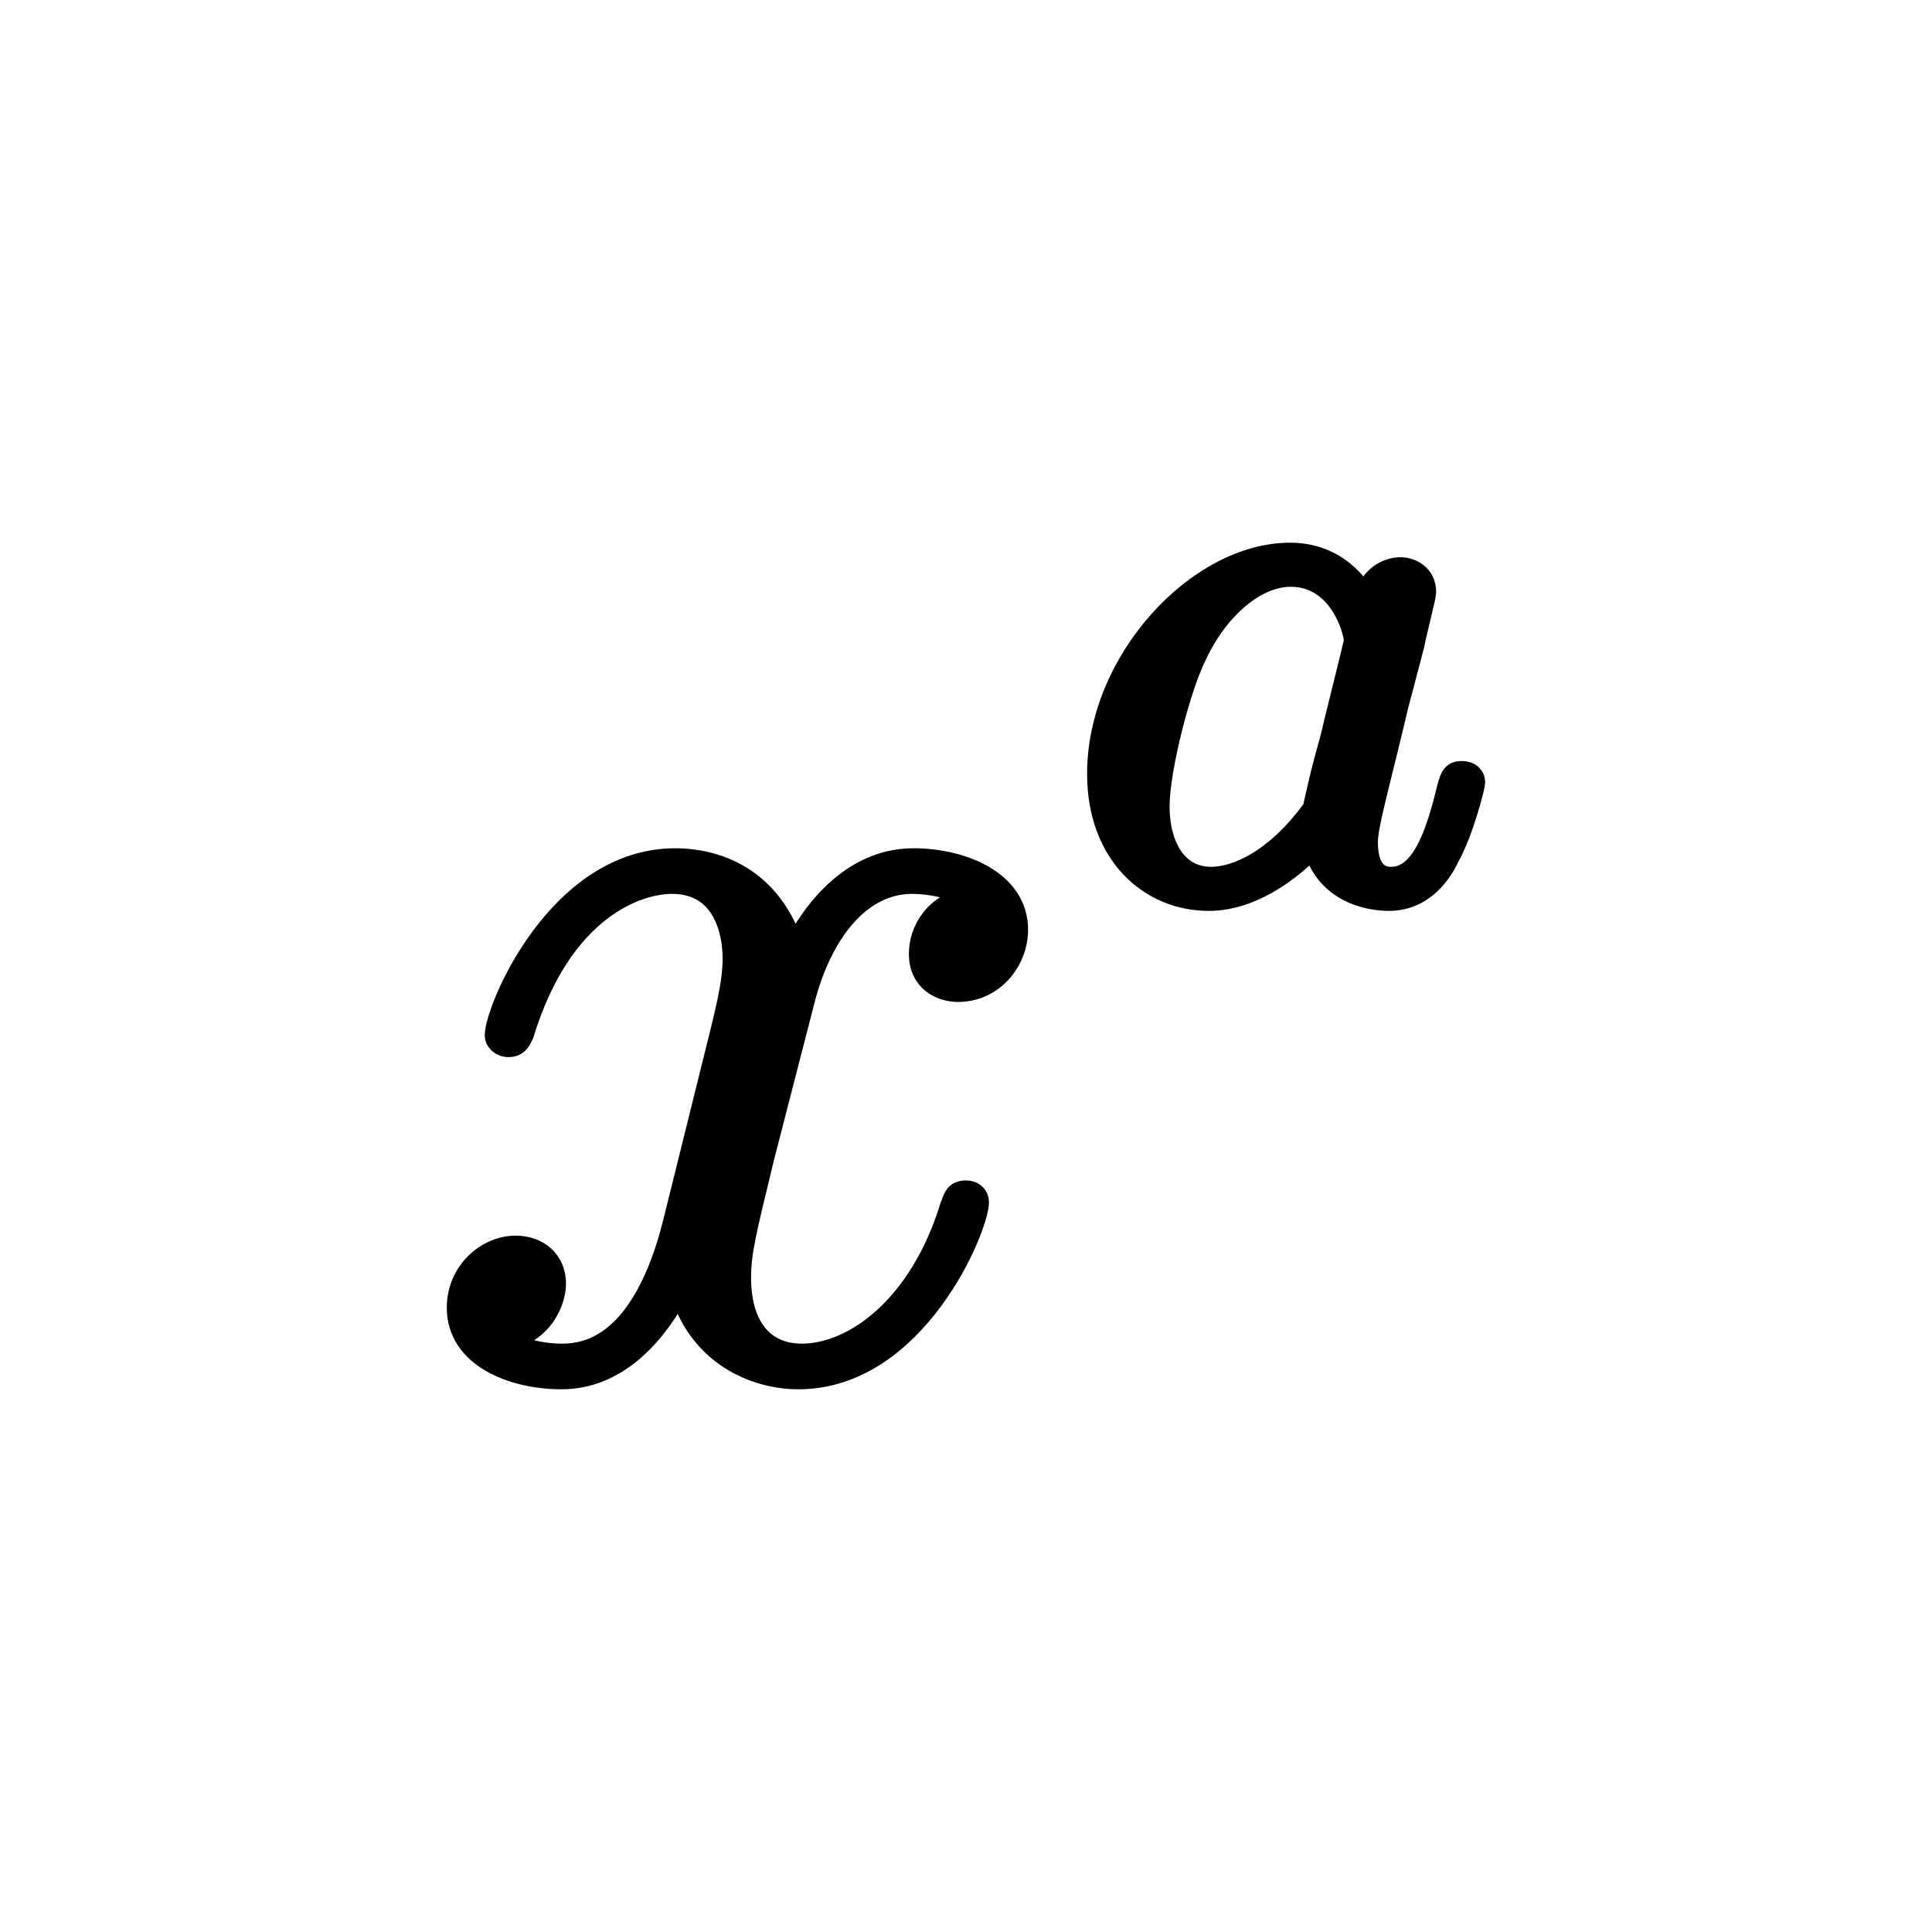
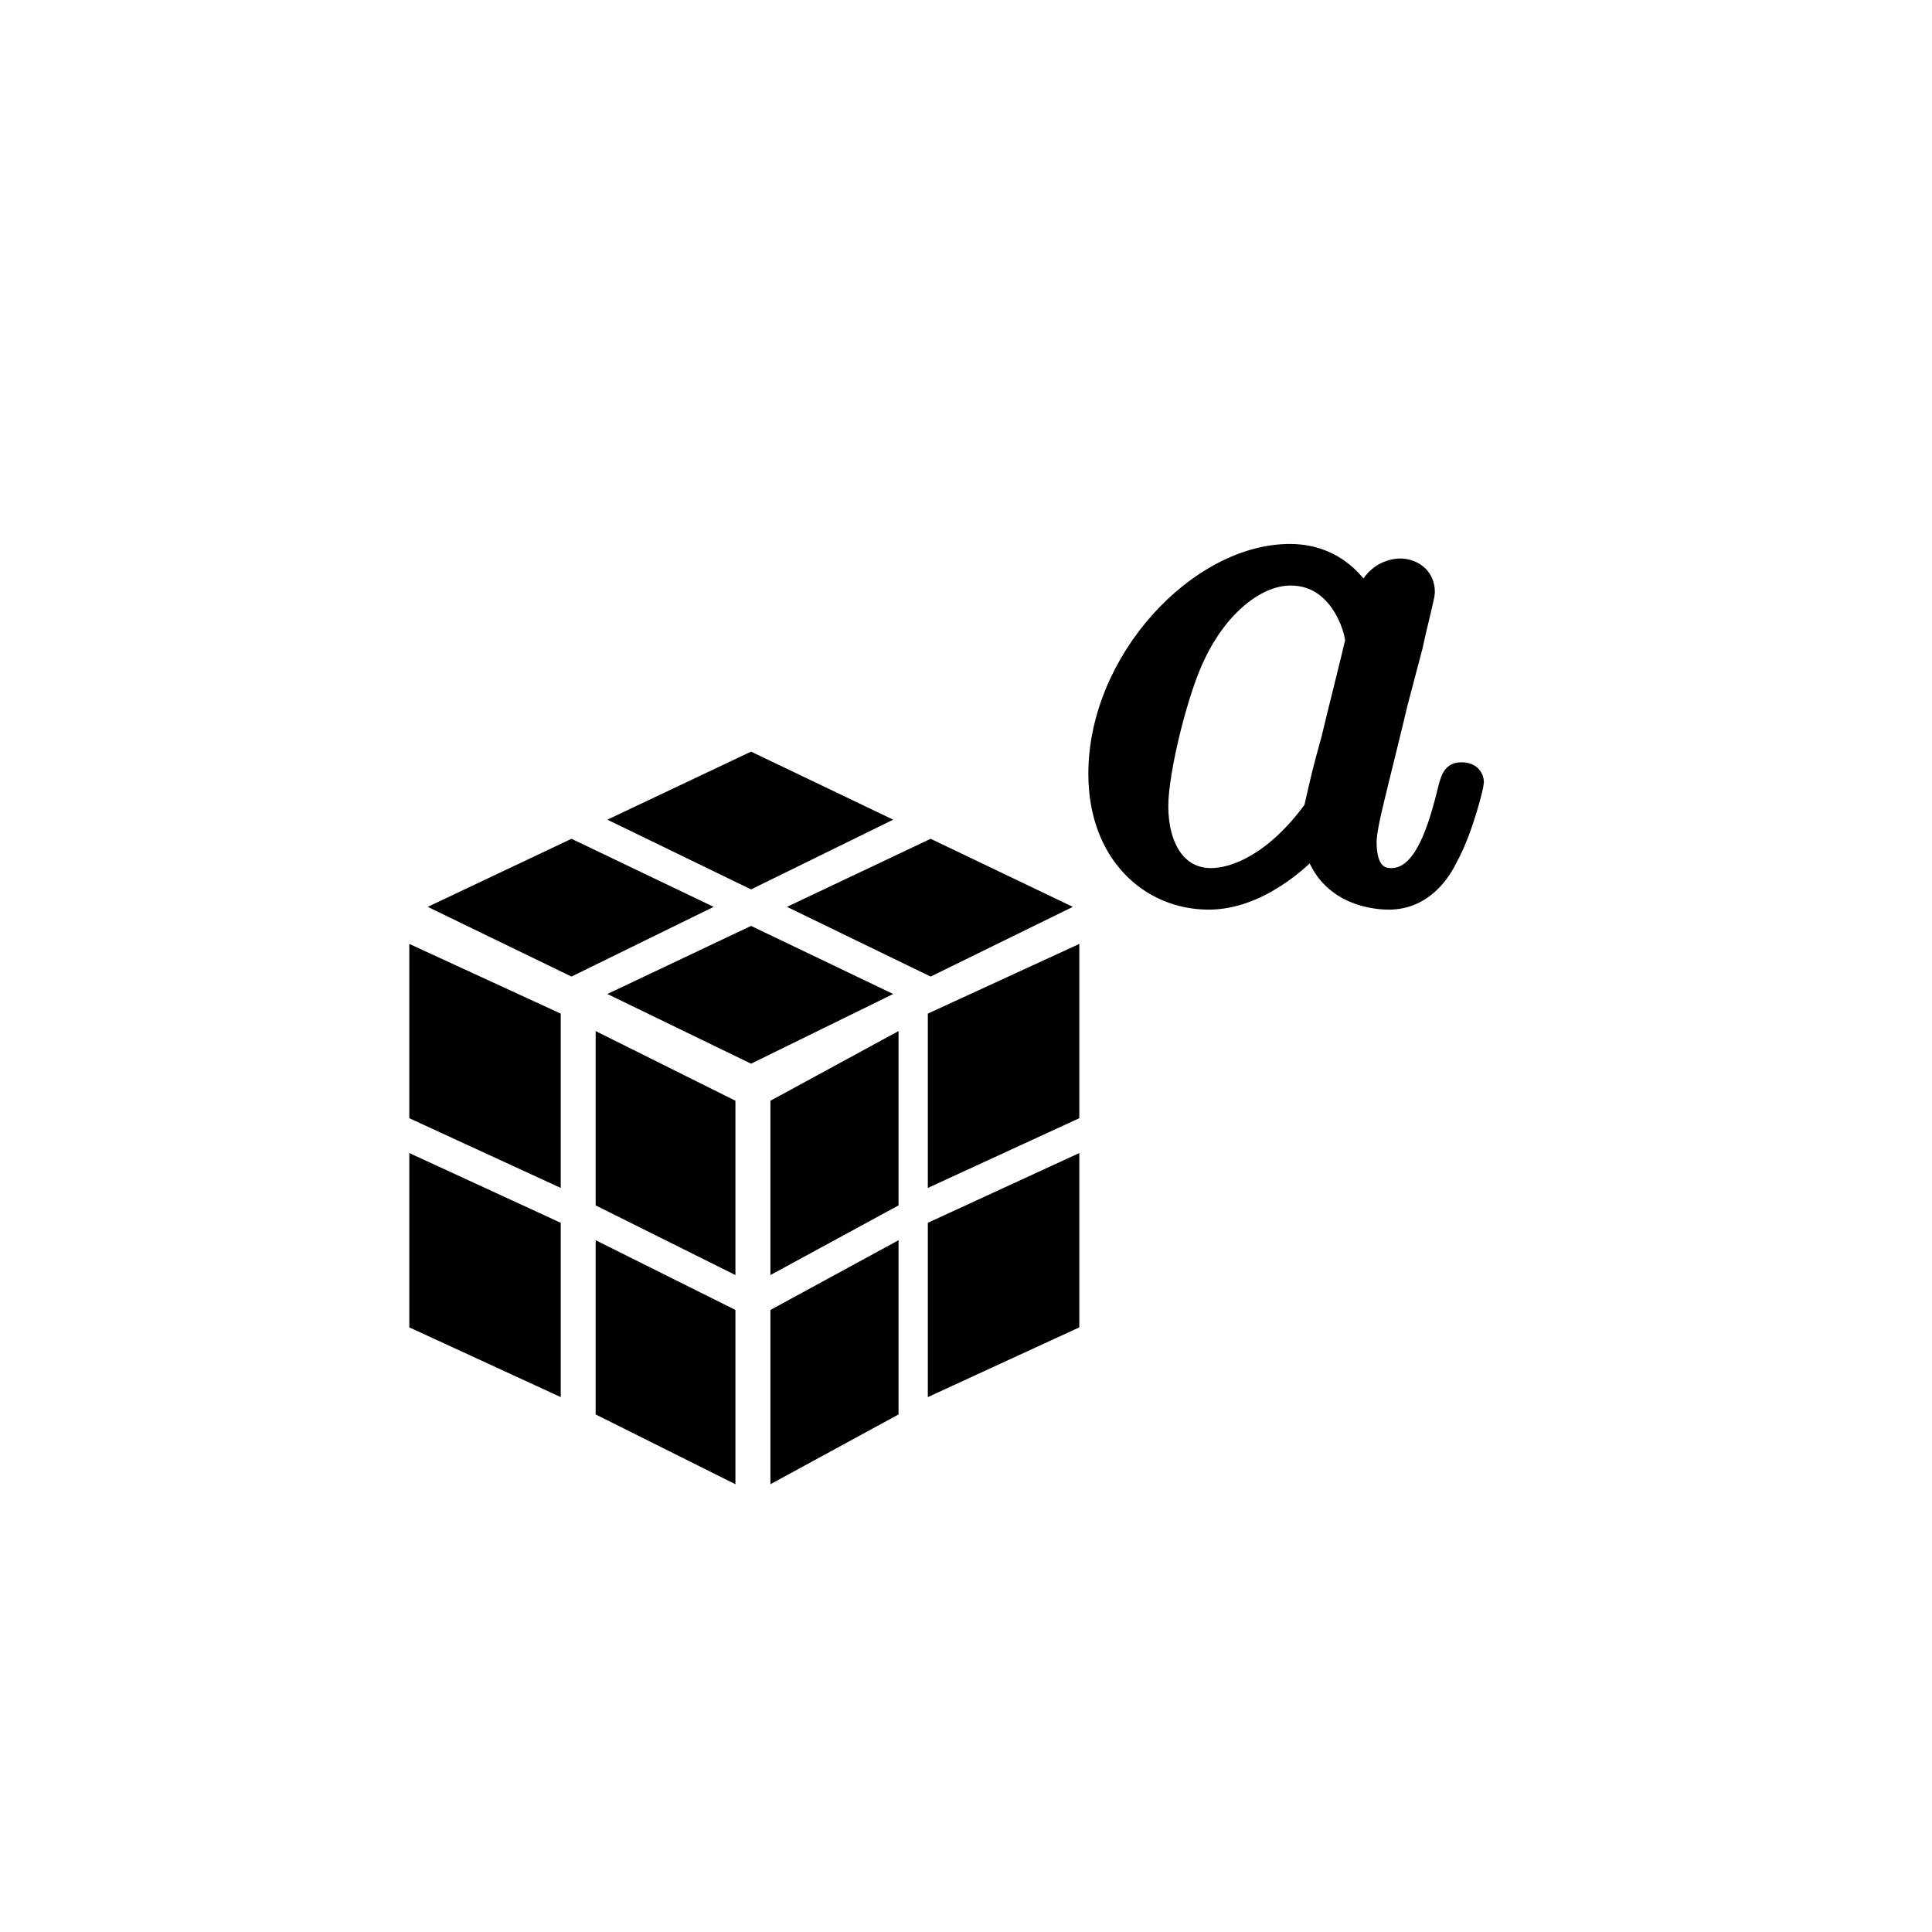
- <svg xmlns="http://www.w3.org/2000/svg" version="1.1" x="0px" y="0px" width="96px" height="96px" viewBox="0 0 96 96" enable-background="new 0 0 96 96" xml:space="preserve">
-   <g id="Layer_1">
+ <svg xmlns="http://www.w3.org/2000/svg" version="1.1" id="Layer_1" x="0px" y="0px" width="96px" height="96px" viewBox="0 0 96 96" enable-background="new 0 0 96 96" xml:space="preserve">
+   <g>
+     <polygon points="27.863,69.421 20.338,65.956 20.338,57.294 27.863,60.761  " />
+     <polygon points="36.543,73.75 29.598,70.283 29.598,61.626 36.543,65.091  " />
+     <polygon points="27.863,59.028 20.338,55.563 20.338,46.903 27.863,50.366  " />
+     <polygon points="36.543,63.357 29.598,59.895 29.598,51.233 36.543,54.696  " />
+     <polygon points="46.103,69.421 53.63,65.956 53.63,57.294 46.103,60.761  " />
+     <polygon points="38.282,73.75 44.648,70.283 44.648,61.626 38.282,65.091  " />
+     <polygon points="46.103,59.028 53.63,55.563 53.63,46.903 46.103,50.366  " />
+     <polygon points="38.282,63.357 44.648,59.895 44.648,51.233 38.282,54.696  " />
+     <polygon points="44.382,49.391 37.319,52.854 30.179,49.391 37.319,46.008  " />
+     <polygon points="53.308,45.061 46.242,48.525 39.103,45.061 46.242,41.679  " />
+     <polygon points="35.461,45.061 28.396,48.525 21.253,45.061 28.396,41.679  " />
+     <polygon points="44.382,40.729 37.319,44.194 30.179,40.729 37.319,37.348  " />
+   </g>
+   <g id="Layer_1_1_">
</g>
-   <g id="Layer_2">
-     <path fill="none" d="M96.1,48.098c0,26.498-21.49,47.988-47.994,47.988c-26.51,0-48-21.49-48-47.988   c0-26.507,21.49-47.998,48-47.998C74.609,0.1,96.1,21.59,96.1,48.098z" />
-     <g id="page1_1_" transform="matrix(1.12578 0 0 1.12578 -63.986 -65.089)">
-       <g>
-         <path id="g0-120" stroke="#000000" stroke-miterlimit="10" d="M99.684,97.43c-1.623,0.304-2.231,1.522-2.231,2.486     c0,1.217,0.962,1.625,1.674,1.625c1.522,0,2.587-1.321,2.587-2.689c0-2.13-2.435-3.095-4.566-3.095     c-3.095,0-4.82,3.044-5.277,4.009c-1.166-3.807-4.313-4.009-5.226-4.009c-5.174,0-7.914,6.644-7.914,7.76     c0,0.205,0.203,0.458,0.559,0.458c0.406,0,0.506-0.304,0.609-0.51c1.724-5.628,5.123-6.695,6.594-6.695     c2.283,0,2.739,2.13,2.739,3.348c0,1.118-0.304,2.284-0.913,4.719l-1.724,6.95c-0.761,3.043-2.233,5.835-4.921,5.835     c-0.253,0-1.522,0-2.587-0.661c1.826-0.356,2.232-1.877,2.232-2.486c0-1.011-0.761-1.62-1.724-1.62     c-1.217,0-2.538,1.064-2.538,2.687c0,2.13,2.385,3.095,4.566,3.095c2.435,0,4.16-1.929,5.226-4.008     c0.812,2.993,3.348,4.008,5.226,4.008c5.174,0,7.913-6.648,7.913-7.764c0-0.253-0.203-0.455-0.507-0.455     c-0.456,0-0.506,0.253-0.658,0.658c-1.37,4.466-4.313,6.546-6.596,6.546c-1.777,0-2.739-1.32-2.739-3.4     c0-1.114,0.202-1.929,1.014-5.278l1.777-6.898c0.761-3.043,2.485-5.276,4.819-5.276C97.197,96.77,98.618,96.77,99.684,97.43z" />
-       </g>
-       <g>
-         <path id="g1-97" stroke="#000000" stroke-miterlimit="10" d="M117.12,84.298c-0.3-0.576-1.284-2.028-3.345-2.028     c-4.027,0-8.456,4.698-8.456,9.703c0,3.517,2.266,5.549,4.87,5.549c2.163,0,4.027-1.727,4.636-2.402     c0.609,2.332,2.908,2.402,3.315,2.402c1.555,0,2.332-1.287,2.602-1.859c0.675-1.217,1.148-3.179,1.148-3.315     c0-0.205-0.135-0.44-0.54-0.44c-0.406,0-0.477,0.202-0.678,1.049c-0.474,1.859-1.114,3.62-2.434,3.62     c-0.779,0-1.083-0.645-1.083-1.592c0-0.576,0.304-1.724,0.507-2.571c0.205-0.844,0.711-2.875,0.847-3.484l0.678-2.571     c0.168-0.811,0.54-2.23,0.54-2.398c0-0.777-0.642-1.049-1.083-1.049C118.14,82.912,117.292,83.249,117.12,84.298z      M114.825,93.532c-1.695,2.333-3.451,3.044-4.533,3.044c-1.554,0-2.332-1.423-2.332-3.18c0-1.591,0.909-5.211,1.657-6.696     c0.978-2.065,2.634-3.484,4.192-3.484c2.196,0,2.842,2.468,2.842,2.875c0,0.136-0.847,3.447-1.048,4.328     C115.161,92.01,115.161,92.076,114.825,93.532z" />
-       </g>
-     </g>
+   <path fill="none" d="M96.1,48.098c0,26.498-21.49,47.988-47.994,47.988c-26.51,0-48-21.49-48-47.988  c0-26.507,21.49-47.998,48-47.998C74.609,0.1,96.1,21.59,96.1,48.098z" />
+   <g>
+     <path id="g1-97" stroke="#000000" stroke-miterlimit="10" d="M67.865,29.812c-0.338-0.648-1.445-2.283-3.766-2.283   c-4.533,0-9.52,5.289-9.52,10.923c0,3.959,2.551,6.247,5.482,6.247c2.436,0,4.533-1.944,5.219-2.704   c0.686,2.625,3.274,2.704,3.732,2.704c1.75,0,2.625-1.449,2.93-2.093c0.76-1.37,1.292-3.579,1.292-3.732   c0-0.231-0.151-0.495-0.608-0.495s-0.537,0.227-0.763,1.181c-0.534,2.093-1.255,4.076-2.74,4.076c-0.877,0-1.22-0.727-1.22-1.792   c0-0.648,0.343-1.941,0.571-2.895c0.231-0.95,0.8-3.236,0.954-3.922l0.763-2.894c0.188-0.913,0.608-2.511,0.608-2.7   c0-0.875-0.723-1.181-1.22-1.181C69.014,28.252,68.059,28.631,67.865,29.812z M65.281,40.208c-1.908,2.626-3.885,3.427-5.103,3.427   c-1.749,0-2.626-1.602-2.626-3.58c0-1.791,1.023-5.866,1.865-7.538c1.102-2.325,2.966-3.922,4.72-3.922   c2.472,0,3.2,2.778,3.2,3.237c0,0.153-0.954,3.88-1.18,4.873C65.66,38.494,65.66,38.568,65.281,40.208z" />
  </g>
</svg>
